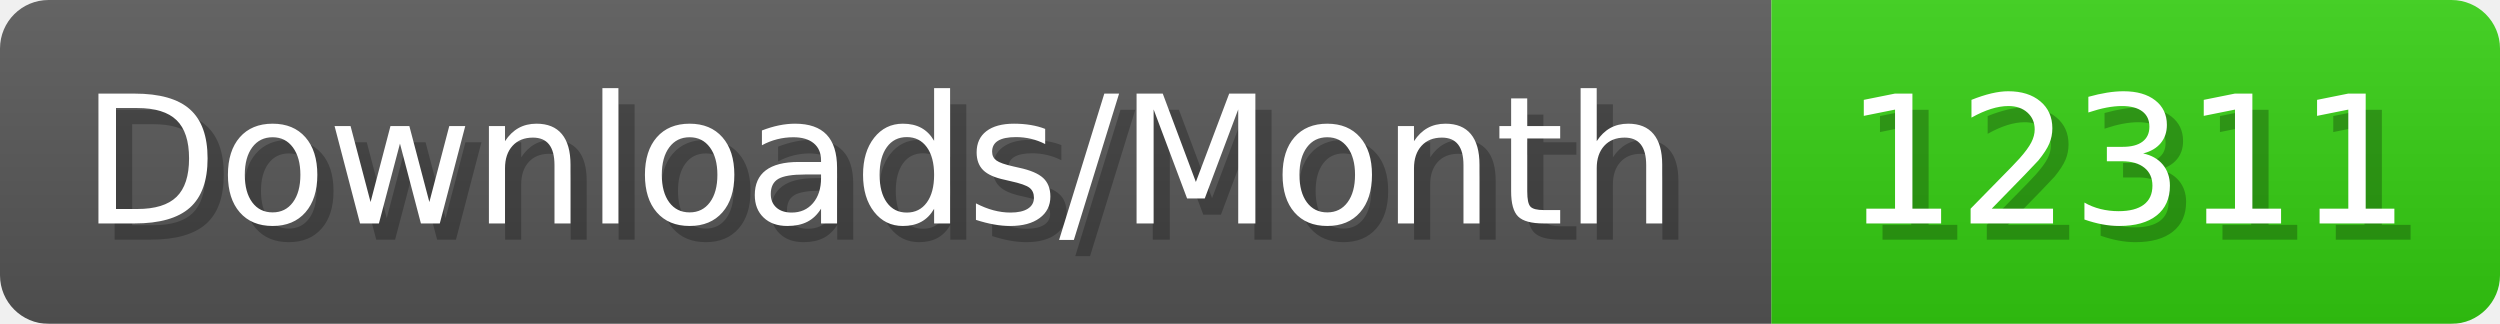
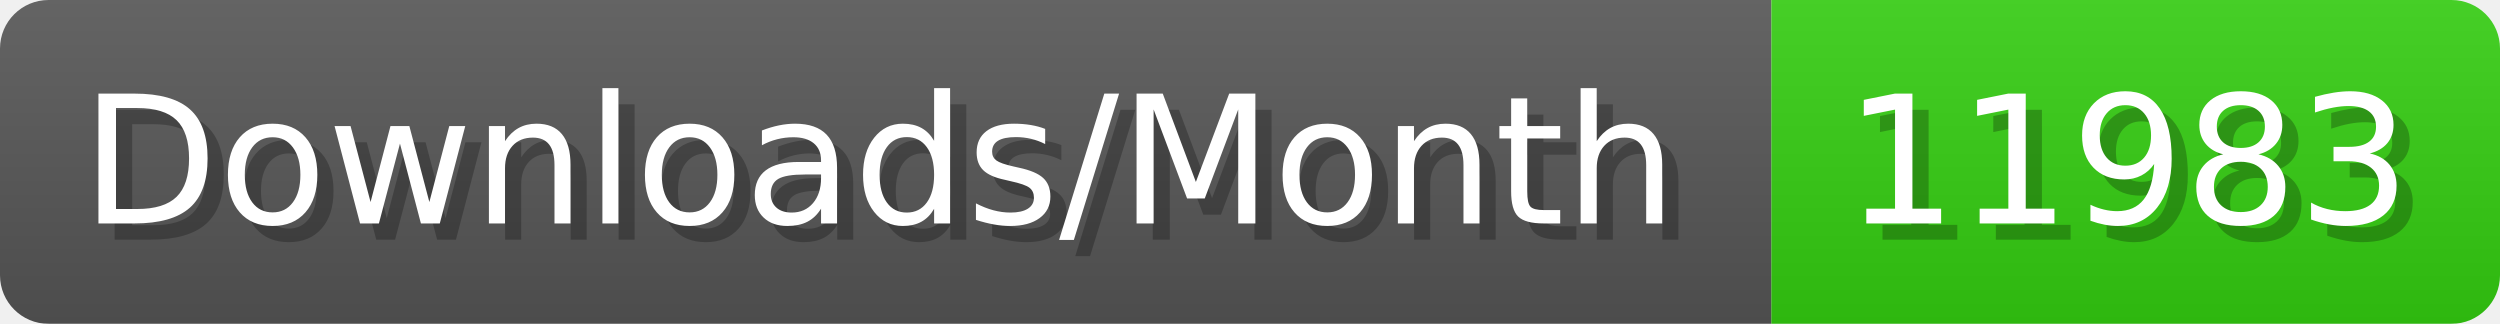
- <svg xmlns="http://www.w3.org/2000/svg" width="154.4" height="20" viewBox="0 0 1544 200" role="img" aria-label="Downloads/Month: 12311">
+ <svg xmlns="http://www.w3.org/2000/svg" width="154.4" height="20" viewBox="0 0 1544 200" role="img" aria-label="Downloads/Month: 11983">
  <linearGradient id="YlXUI" x2="0" y2="100%">
    <stop offset="0" stop-opacity=".1" stop-color="#EEE" />
    <stop offset="1" stop-opacity=".1" />
  </linearGradient>
  <mask id="JHhop">
    <rect width="1544" height="200" rx="30" fill="#FFF" />
  </mask>
  <g mask="url(#JHhop)">
    <rect width="1094" height="200" fill="#555" />
    <rect width="450" height="200" fill="#3C1" x="1094" />
    <rect width="1544" height="200" fill="url(#YlXUI)" />
  </g>
  <g aria-hidden="true" fill="#fff" text-anchor="start" font-family="Verdana,DejaVu Sans,sans-serif" font-size="110">
    <text x="60" y="148" textLength="994" fill="#000" opacity="0.25">Downloads/Month</text>
    <text x="50" y="138" textLength="994">Downloads/Month</text>
-     <text x="1149" y="148" textLength="350" fill="#000" opacity="0.25">12311</text>
-     <text x="1139" y="138" textLength="350">12311</text>
+     <text x="1149" y="148" textLength="350" fill="#000" opacity="0.25">11983</text>
+     <text x="1139" y="138" textLength="350">11983</text>
  </g>
</svg>
